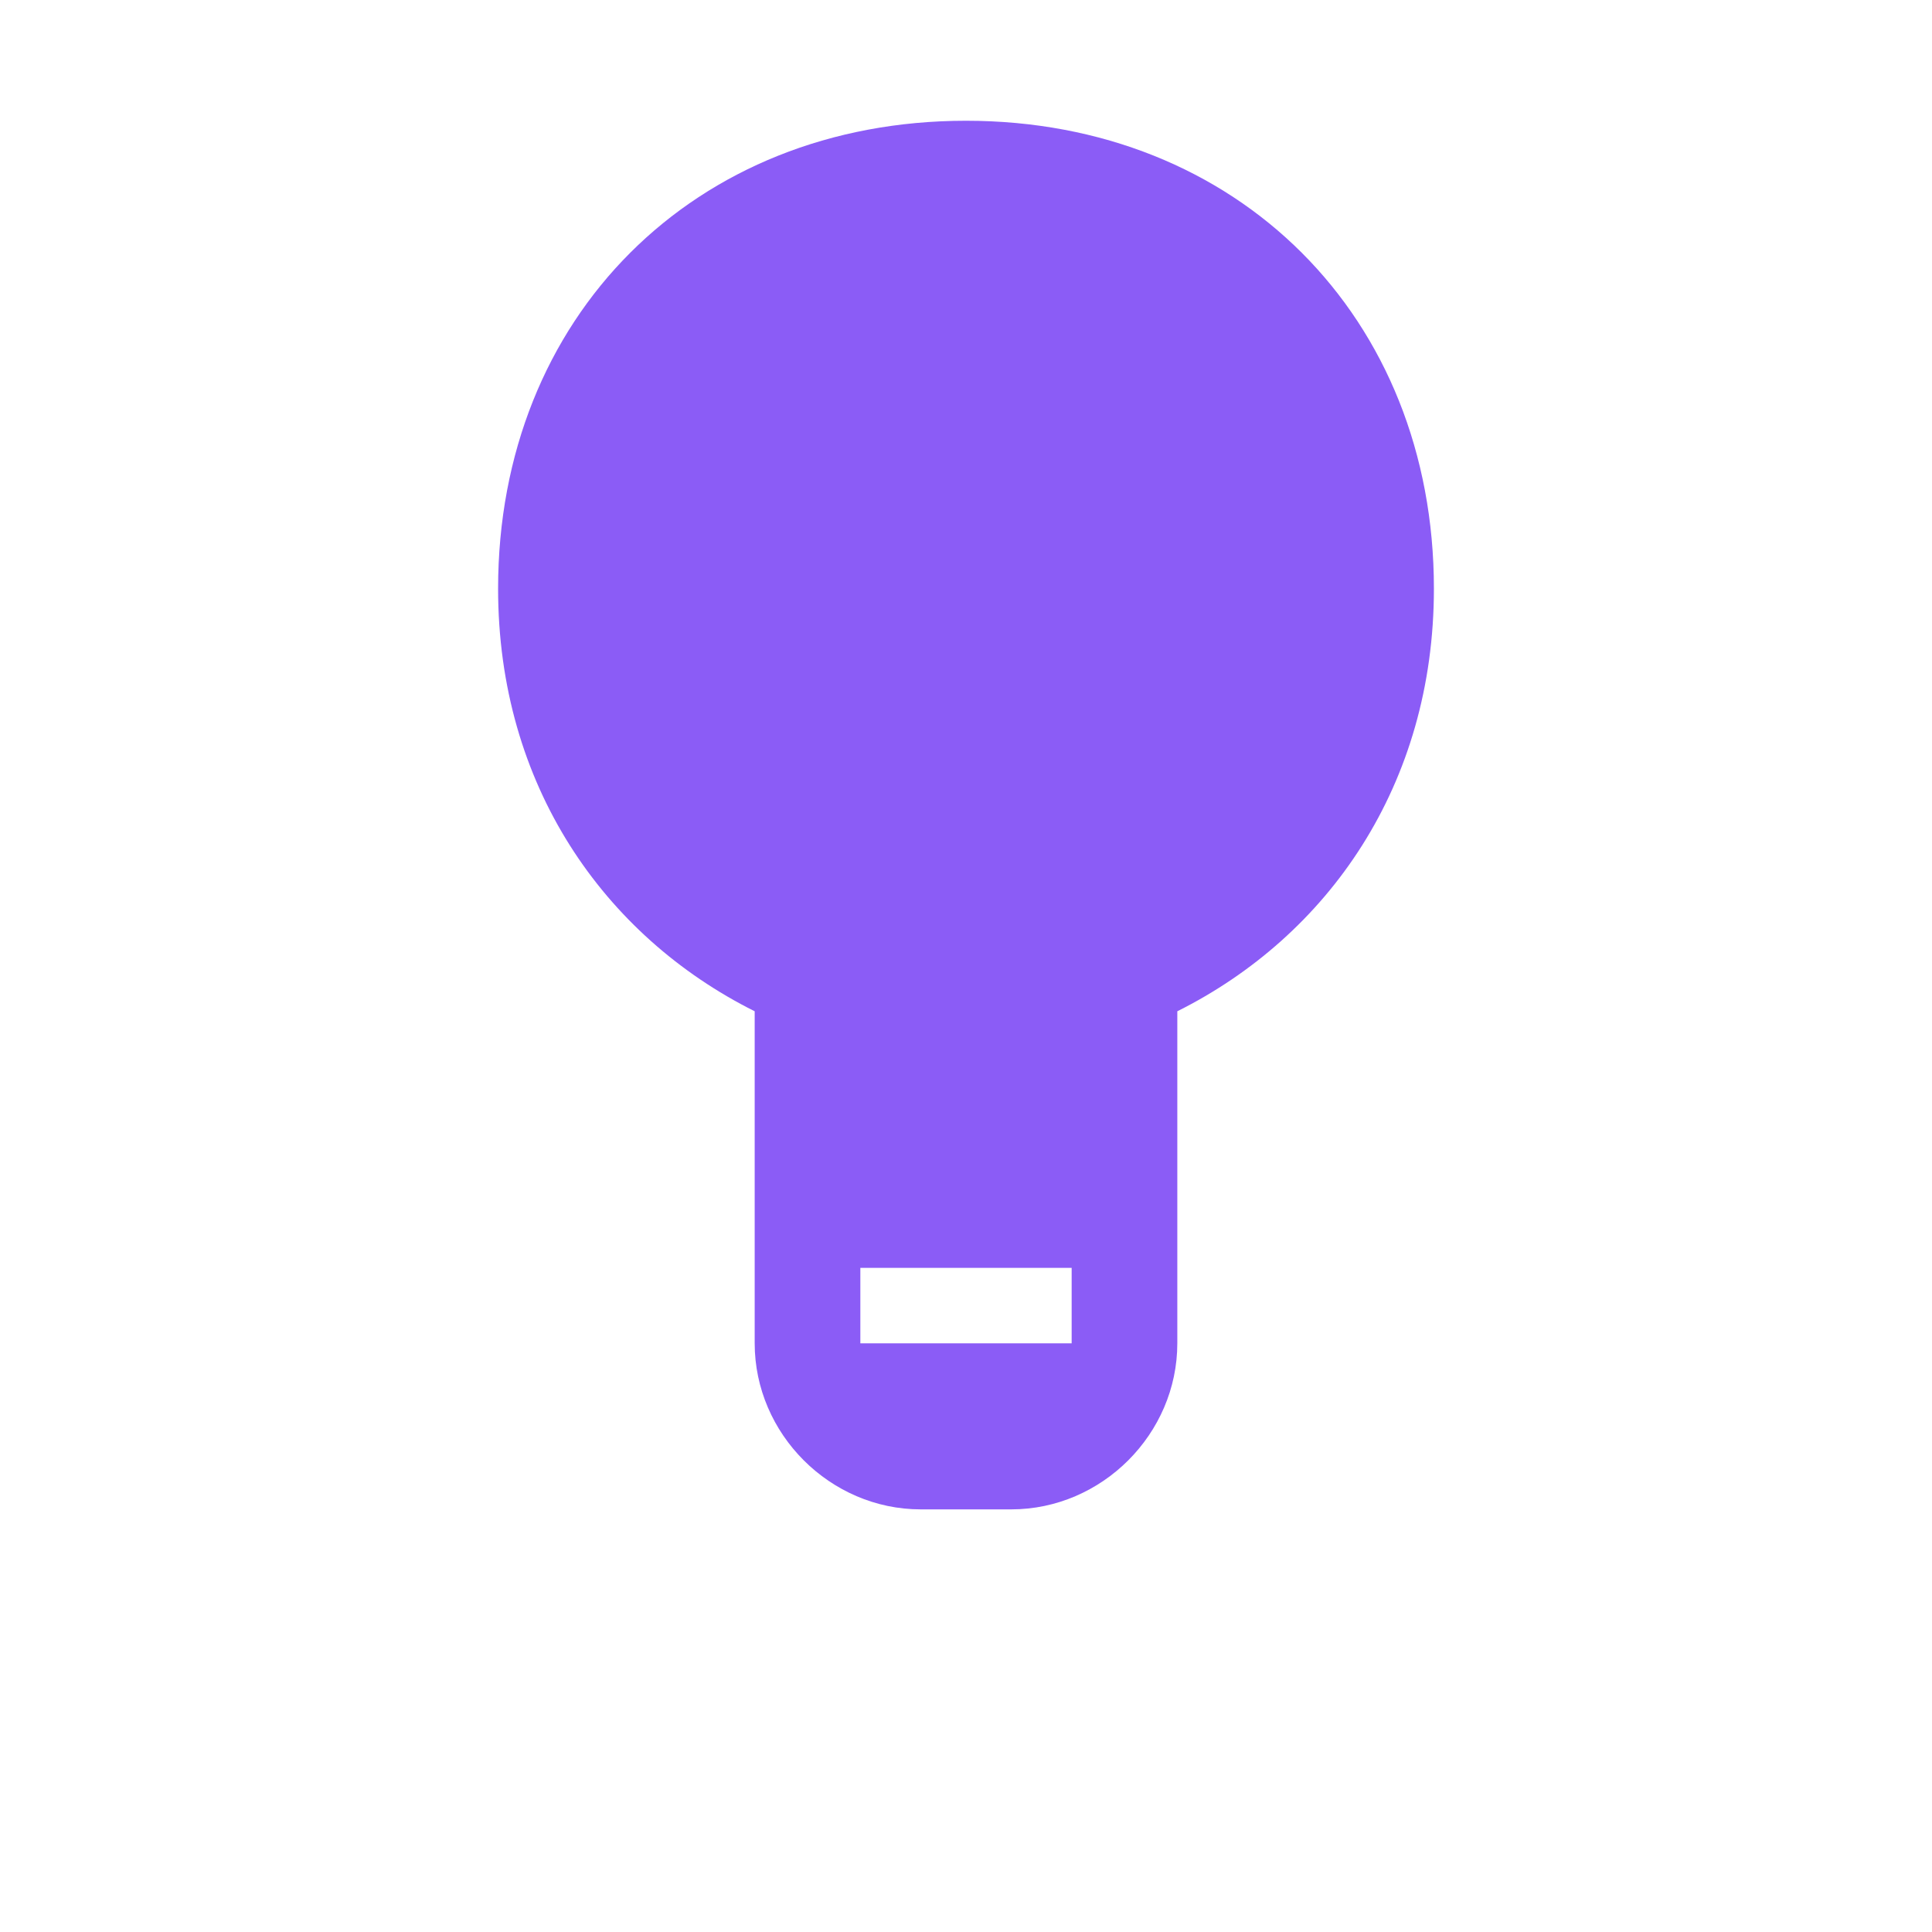
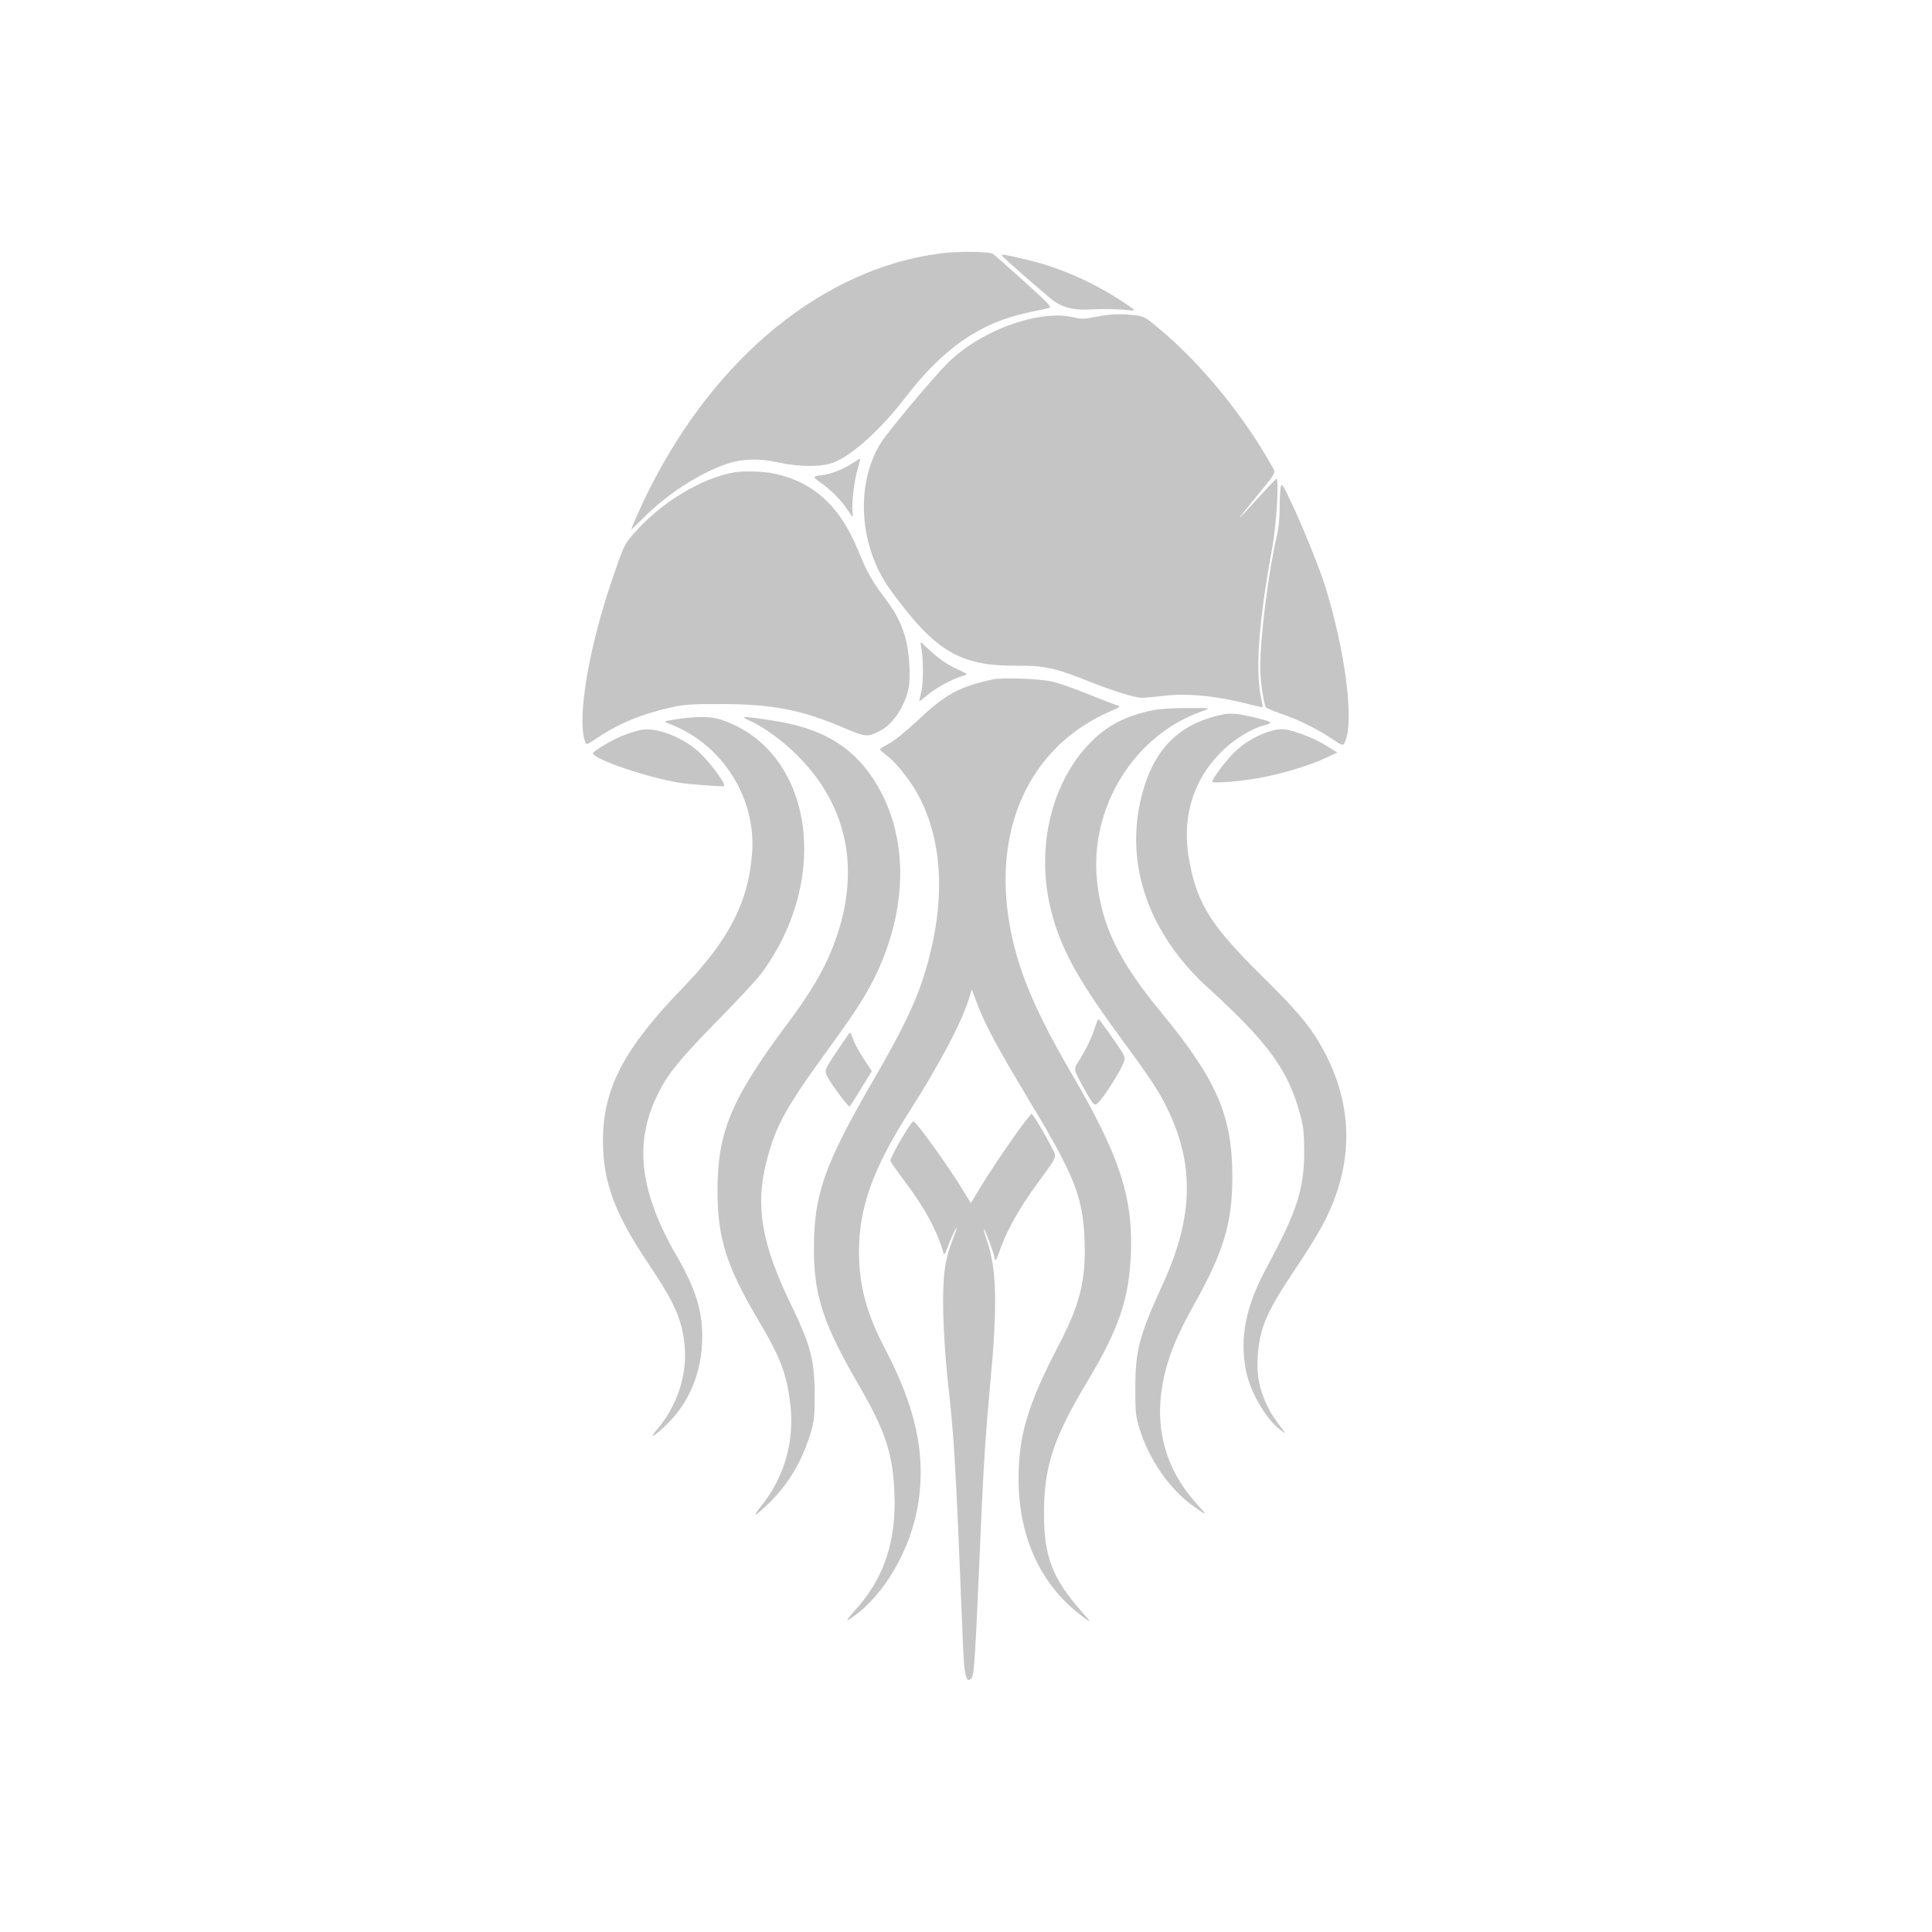
- <svg xmlns="http://www.w3.org/2000/svg" viewBox="0 0 128 128" width="128" height="128">
-   <path fill="#8b5cf6" d="M64 8c-18 0-31 13-31 31 0 13 7 23 17 28v22c0 6 5 11 11 11h6c6 0 11-5 11-11V67c10-5 17-15 17-28C95 21 82 8 64 8Zm-7 76h14v5H57v-5Zm7-55c-8 0-14 6-14 14s6 14 14 14 14-6 14-14-6-14-14-14Z" />
+ <svg xmlns="http://www.w3.org/2000/svg" viewBox="0 0 1024 1024" role="img" aria-label="Medousa">
+   <g fill="#C5C5C5" transform="translate(308.48,133.12) scale(0.79347) translate(-20,-20)">
+     <g transform="translate(0,995) scale(0.1,-0.1)">
+       <path d="M2595 9735 c-777 -100 -1498 -685 -1947 -1579 -49 -97 -118 -252 -118 -264 0 -3 36 32 81 77 158 159 374 299 559 361 101 34 215 37 341 9 142 -32 290 -32 371 0 124 48 315 222 476 431 252 330 502 503 822 570 58 12 118 25 134 29 28 6 24 11 -163 181 -106 96 -200 179 -208 183 -26 15 -236 17 -348 2z" />
+       <path d="M3005 9720 c7 -12 266 -239 333 -293 62 -49 136 -71 232 -67 115 5 209 4 275 -4 60 -6 60 -6 -24 50 -191 128 -422 232 -631 282 -158 39 -193 44 -185 32z" />
+       <path d="M3630 9311 c-76 -15 -92 -16 -145 -3 -237 56 -637 -93 -854 -317 -113 -117 -402 -464 -441 -531 -165 -278 -137 -684 66 -967 301 -416 466 -516 854 -512 171 2 257 -17 461 -99 163 -65 313 -113 363 -115 23 -1 88 5 146 12 158 21 367 0 590 -59 41 -10 75 -18 77 -17 1 2 -2 20 -7 42 -45 192 -22 520 70 1020 28 152 47 465 29 465 -3 0 -59 -58 -124 -130 -64 -71 -119 -130 -121 -130 -3 0 35 48 84 108 168 205 158 187 131 235 -186 333 -465 675 -737 905 -113 95 -115 96 -181 104 -99 11 -167 8 -261 -11z" />
+       <path d="M2007 8334 c-58 -40 -145 -74 -209 -81 -58 -7 -58 -10 -10 -45 73 -51 141 -119 182 -181 42 -62 42 -62 37 -22 -7 61 11 212 34 289 11 37 19 69 17 70 -2 1 -24 -12 -51 -30z" />
+       <path d="M1220 8273 c-225 -38 -502 -208 -681 -417 -59 -69 -62 -76 -145 -321 -154 -458 -228 -914 -173 -1063 8 -22 10 -21 84 29 141 94 295 158 488 201 91 20 128 23 337 23 340 -1 534 -38 809 -155 158 -67 166 -68 252 -24 84 42 165 163 190 282 16 77 5 247 -21 340 -27 96 -65 169 -137 264 -85 113 -119 173 -178 317 -121 298 -299 460 -565 516 -66 14 -201 18 -260 8z" />
+       <path d="M4867 8171 c-4 -18 -7 -81 -7 -140 0 -70 -7 -133 -19 -186 -55 -230 -111 -671 -111 -880 0 -76 24 -239 38 -262 4 -6 50 -25 102 -43 114 -39 240 -101 334 -164 81 -54 80 -54 95 -17 59 141 -3 611 -135 1033 -39 125 -157 416 -228 563 -60 126 -63 129 -69 96z" />
+       <path d="M2464 7115 c16 -76 18 -241 3 -305 -9 -36 -15 -66 -14 -67 1 -1 27 19 57 44 58 48 159 103 228 124 43 12 43 12 -28 45 -77 36 -127 71 -204 143 -48 46 -48 46 -42 16z" />
+       <path d="M2940 6889 c-228 -52 -313 -99 -506 -281 -74 -69 -146 -127 -183 -147 -34 -18 -61 -35 -61 -39 0 -4 21 -22 45 -40 56 -42 142 -147 195 -237 190 -326 206 -771 45 -1263 -59 -177 -142 -346 -325 -663 -330 -568 -401 -769 -401 -1130 -1 -312 63 -507 300 -914 180 -311 228 -457 238 -728 12 -323 -72 -566 -266 -779 -63 -69 -64 -79 -6 -37 209 150 381 449 430 749 53 329 -14 643 -220 1036 -123 233 -175 427 -175 649 0 298 93 557 341 945 197 310 339 577 390 736 l23 72 38 -101 c52 -137 135 -291 343 -637 308 -510 363 -650 372 -947 9 -258 -31 -418 -171 -687 -209 -400 -271 -610 -270 -901 1 -396 156 -721 442 -926 46 -33 46 -32 -26 50 -189 214 -246 362 -246 646 -1 312 61 502 285 877 217 360 285 563 296 873 12 373 -80 650 -400 1197 -272 465 -388 764 -427 1103 -68 602 190 1094 686 1310 76 33 76 33 37 45 -21 7 -108 41 -193 75 -85 35 -189 71 -230 80 -90 20 -336 28 -400 14z" />
+       <path d="M4016 6684 c-176 -35 -301 -98 -412 -208 -270 -269 -376 -715 -270 -1133 62 -246 176 -455 446 -823 211 -287 269 -375 324 -485 189 -381 182 -736 -25 -1186 -159 -349 -183 -441 -183 -699 0 -161 3 -182 27 -263 64 -209 204 -410 362 -521 92 -65 95 -65 31 5 -210 227 -291 499 -240 800 30 172 87 319 217 551 194 347 251 538 251 848 0 404 -105 646 -475 1095 -283 342 -398 580 -429 881 -50 489 249 972 700 1130 65 23 65 23 -95 22 -94 0 -188 -5 -229 -14z" />
+       <path d="M4480 6655 c-296 -61 -467 -236 -545 -557 -110 -449 53 -911 448 -1270 399 -363 536 -551 614 -845 22 -82 26 -120 27 -238 1 -258 -45 -403 -254 -790 -137 -255 -178 -464 -135 -683 29 -144 133 -323 231 -397 22 -16 34 -23 28 -15 -71 93 -92 125 -120 184 -49 102 -68 199 -61 315 11 186 57 299 218 541 131 197 191 294 233 378 200 397 187 797 -36 1179 -77 131 -157 224 -388 453 -335 331 -426 474 -481 753 -59 303 21 565 235 765 73 68 185 135 259 154 63 16 60 22 -20 43 -143 36 -195 42 -253 30z" />
+       <path d="M878 6630 c-37 -5 -82 -12 -100 -15 -32 -8 -32 -8 17 -27 340 -133 564 -484 542 -846 -21 -331 -153 -592 -463 -912 -396 -409 -534 -674 -534 -1023 0 -275 77 -483 303 -820 182 -270 231 -384 244 -572 12 -185 -57 -386 -186 -536 -55 -65 -29 -54 52 21 163 152 250 362 250 600 0 178 -46 323 -171 539 -248 429 -286 754 -127 1078 68 138 145 233 405 498 130 132 259 271 287 309 472 637 345 1480 -255 1692 -71 25 -137 28 -264 14z" />
+       <path d="M1280 6636 c0 -3 21 -14 47 -26 87 -38 218 -134 313 -230 348 -348 428 -798 230 -1292 -60 -149 -147 -296 -288 -485 -384 -514 -477 -733 -477 -1128 0 -319 60 -508 277 -873 144 -242 187 -357 210 -559 28 -247 -42 -487 -198 -679 -65 -80 -35 -66 60 28 128 127 216 276 273 463 24 81 27 105 27 250 1 231 -27 338 -155 602 -198 406 -243 663 -168 957 62 243 128 363 415 757 174 240 238 338 303 466 212 424 234 875 60 1227 -143 286 -358 438 -704 495 -129 22 -225 33 -225 27z" />
+       <path d="M600 6553 c-39 -6 -121 -34 -165 -55 -80 -40 -165 -93 -162 -103 13 -42 361 -160 572 -195 75 -12 297 -29 304 -23 16 13 -111 181 -180 238 -113 95 -272 154 -369 138z" />
+       <path d="M4780 6538 c-87 -31 -154 -71 -219 -132 -53 -50 -151 -179 -151 -199 0 -14 172 -1 307 23 153 27 339 83 442 131 l86 40 -70 44 c-79 50 -218 104 -285 111 -31 3 -65 -3 -110 -18z" />
+       <path d="M3626 4563 c-21 -67 -62 -151 -110 -226 -34 -52 -34 -52 37 -179 70 -126 70 -126 109 -80 50 60 133 194 154 248 16 42 16 42 -72 168 -48 69 -91 126 -94 126 -3 0 -14 -26 -24 -57z" />
+       <path d="M1901 4403 c-84 -126 -84 -126 -60 -171 27 -51 136 -198 146 -195 3 1 38 54 77 119 l72 117 -54 81 c-29 45 -61 102 -70 129 -9 26 -19 47 -22 47 -3 0 -43 -57 -89 -127z" />
+       <path d="M3065 3806 c-71 -102 -160 -237 -198 -300 l-70 -115 -49 81 c-96 158 -311 458 -333 465 -15 5 -155 -234 -155 -264 0 -5 46 -70 102 -145 128 -169 213 -328 255 -478 2 -8 14 15 27 50 12 36 33 83 45 105 24 43 22 33 -15 -62 -53 -139 -66 -247 -61 -488 3 -121 15 -305 26 -410 49 -446 54 -521 107 -1835 7 -170 22 -226 51 -197 24 24 25 39 73 1142 15 323 27 509 56 820 50 534 45 772 -21 965 -14 40 -23 75 -21 77 5 5 63 -146 71 -187 7 -33 8 -31 41 59 45 126 129 275 246 434 116 157 122 169 115 199 -9 32 -140 261 -153 265 -6 2 -68 -80 -139 -181z" />
+     </g>
+   </g>
</svg>
